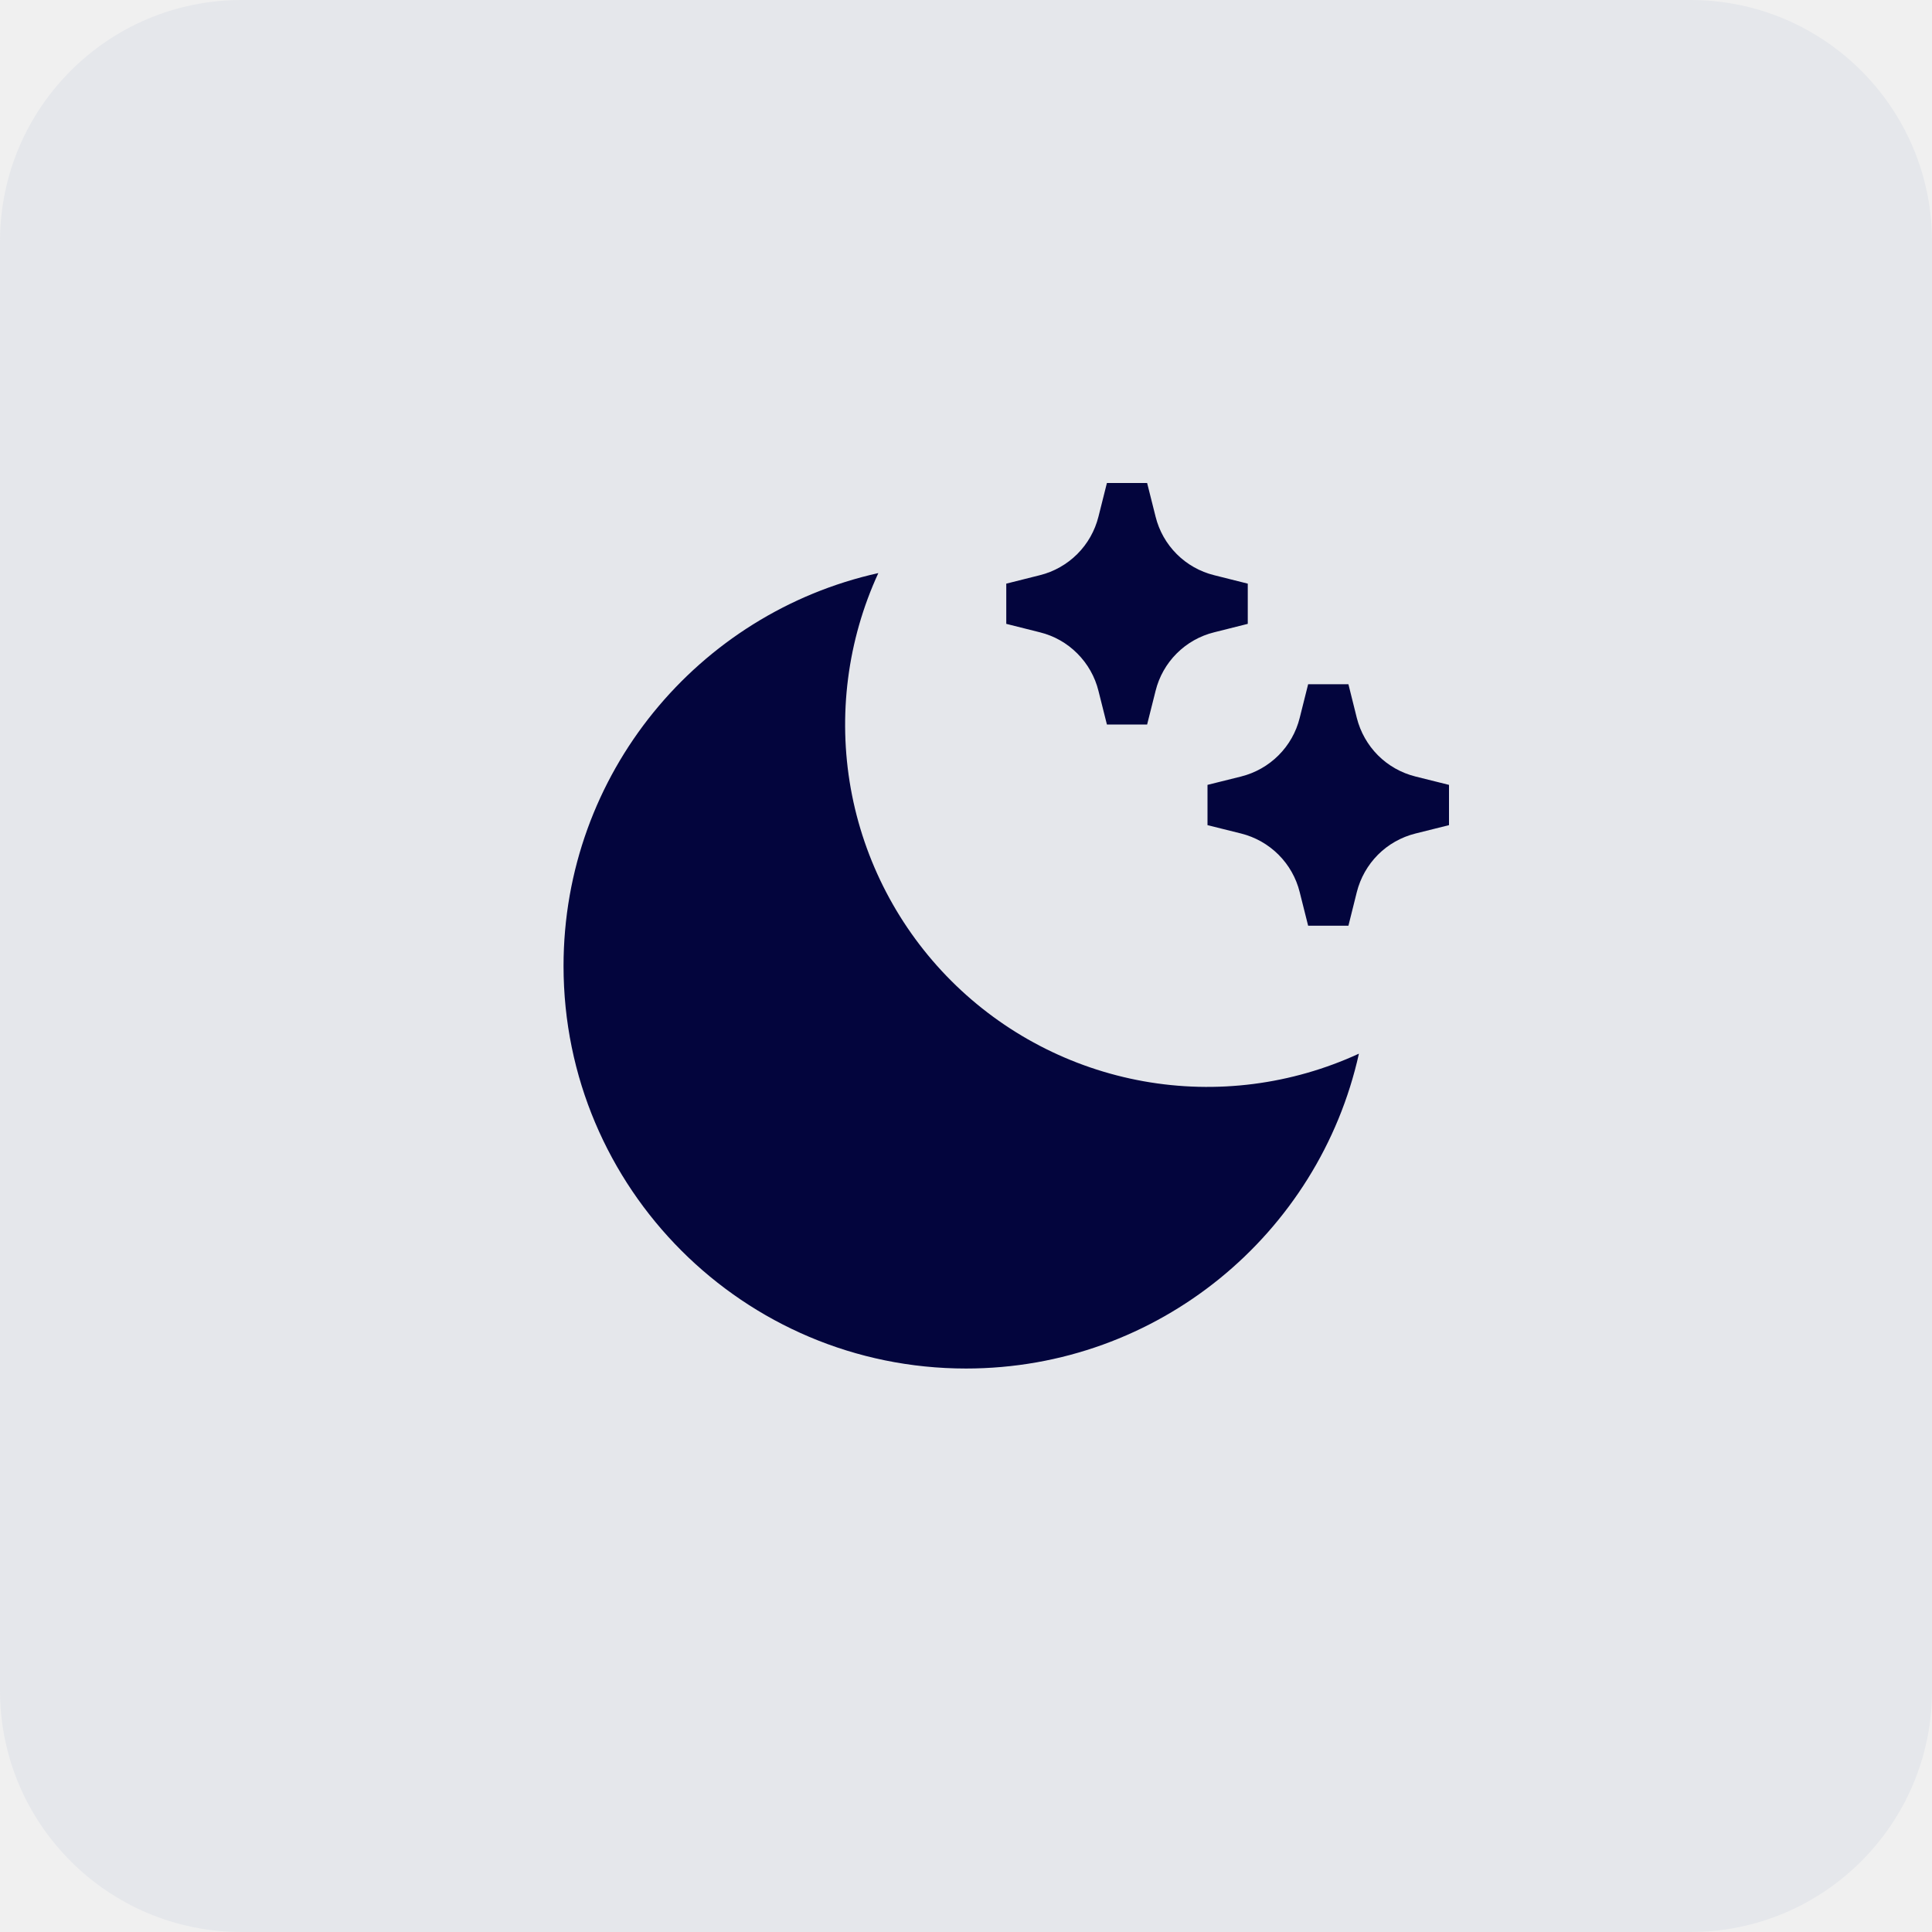
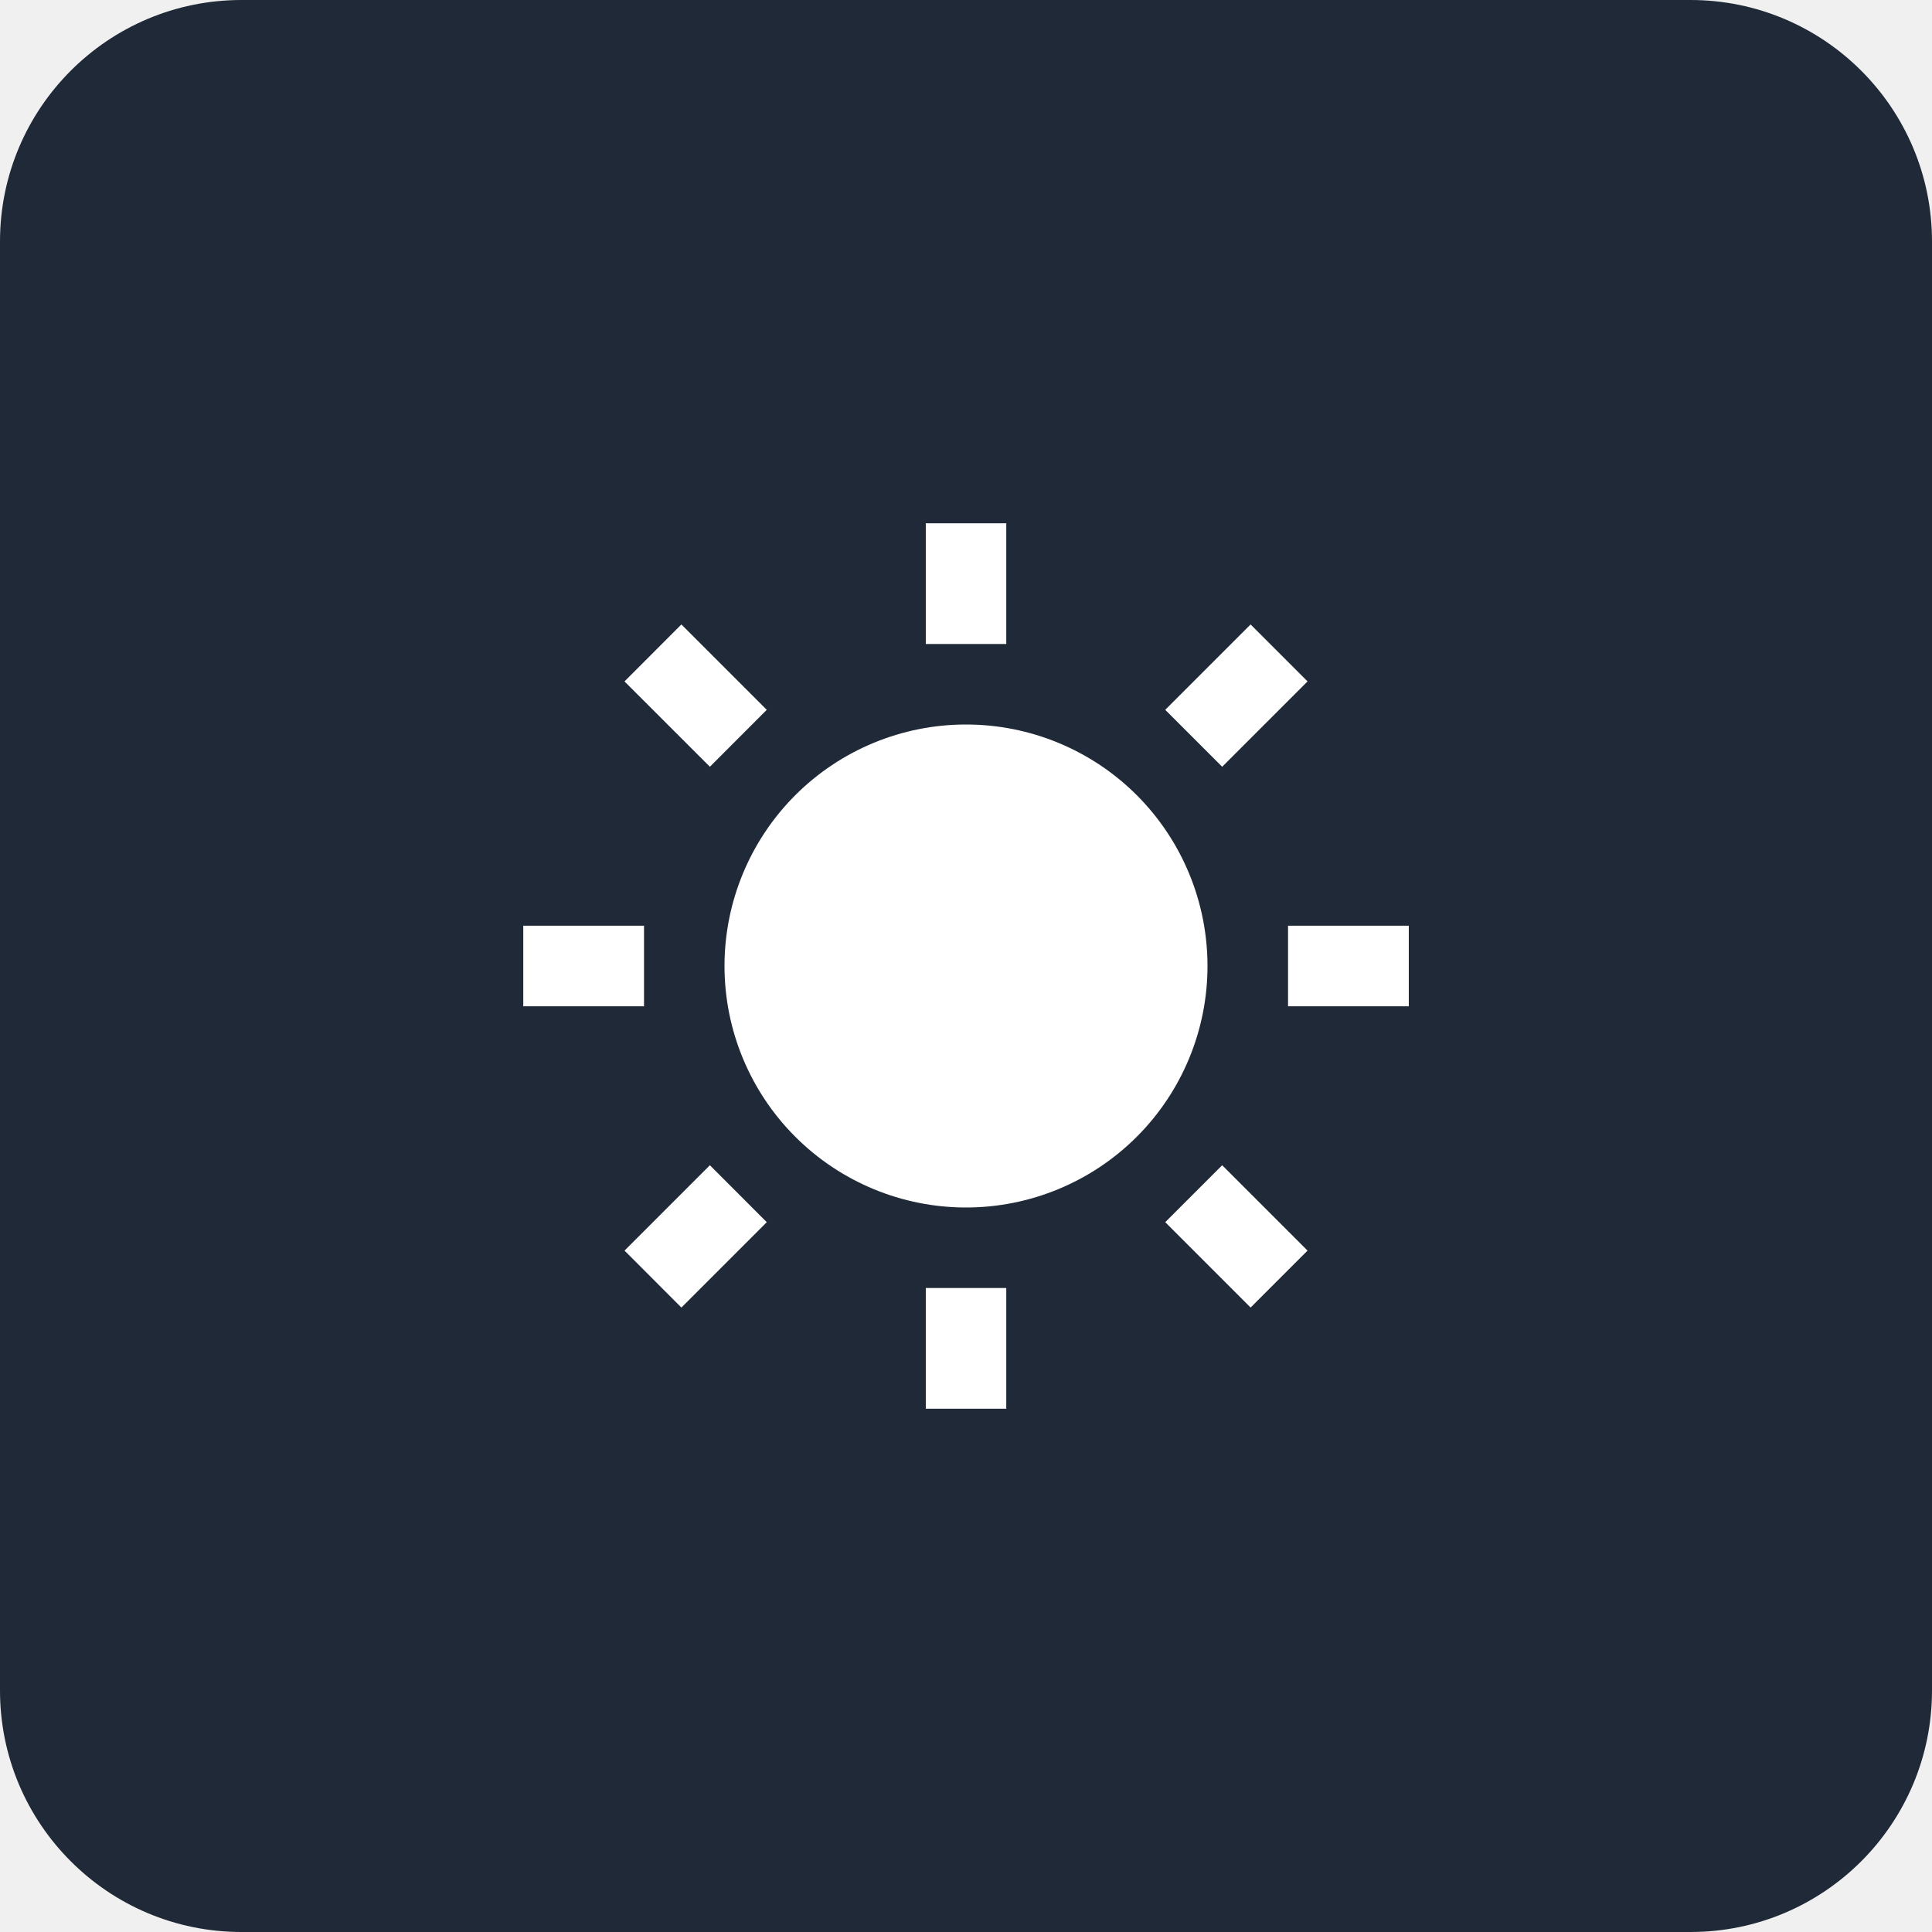
<svg xmlns="http://www.w3.org/2000/svg" width="32" height="32" viewBox="0 0 32 32" fill="none">
-   <rect width="32" height="32" rx="4" fill="#E5E7EB" />
-   <path d="M14.548 9.492C14.035 10.606 13.876 11.851 14.091 13.058C14.307 14.265 14.888 15.378 15.755 16.245C16.622 17.112 17.735 17.693 18.942 17.909C20.15 18.125 21.394 17.965 22.508 17.452C21.846 20.436 19.183 22.667 16 22.667C12.318 22.667 9.334 19.682 9.334 16C9.334 12.817 11.564 10.155 14.548 9.492ZM20.11 9.527L20.667 9.667V10.333L20.11 10.473C19.875 10.531 19.661 10.652 19.49 10.823C19.319 10.994 19.198 11.208 19.14 11.443L19 12H18.334L18.194 11.443C18.136 11.208 18.014 10.994 17.843 10.823C17.673 10.652 17.459 10.531 17.224 10.473L16.667 10.333V9.667L17.224 9.527C17.458 9.469 17.672 9.347 17.843 9.177C18.014 9.006 18.135 8.792 18.194 8.557L18.334 8H19L19.14 8.557C19.198 8.792 19.319 9.006 19.49 9.177C19.661 9.348 19.875 9.469 20.11 9.527ZM23.443 12.861L24 13V13.667L23.443 13.806C23.208 13.865 22.994 13.986 22.823 14.157C22.653 14.328 22.532 14.542 22.473 14.776L22.334 15.333H21.667L21.527 14.776C21.469 14.542 21.348 14.328 21.177 14.157C21.006 13.986 20.792 13.865 20.558 13.806L20 13.667V13L20.558 12.861C20.792 12.802 21.006 12.681 21.177 12.51C21.348 12.339 21.469 12.125 21.527 11.891L21.667 11.333H22.334L22.473 11.891C22.532 12.125 22.653 12.339 22.823 12.51C22.994 12.681 23.208 12.802 23.443 12.861Z" fill="#03053D" />
+   <rect width="32" height="32" rx="4" fill="#1F2937" />
+   <g clip-path="url(#clip0_140_1004)">
+     <path d="M16 20C14.94 20 13.922 19.578 13.172 18.828C12.422 18.078 12 17.061 12 16C12 14.939 12.422 13.922 13.172 13.171C13.922 12.421 14.94 12 16 12C17.061 12 18.079 12.421 18.829 13.171C19.579 13.922 20 14.939 20 16C20 17.061 19.579 18.078 18.829 18.828C18.079 19.578 17.061 20 16 20ZM15.334 8.667H16.667V10.667H15.334V8.667ZM15.334 21.333H16.667V23.333H15.334V21.333ZM10.344 11.286L11.286 10.343L12.7 11.757L11.758 12.7L10.344 11.287V11.286ZM19.3 20.243L20.243 19.3L21.657 20.714L20.714 21.657L19.3 20.243ZM20.714 10.343L21.657 11.286L20.243 12.7L19.3 11.757L20.714 10.343V10.343ZM11.758 19.3L12.7 20.243L11.286 21.657L10.344 20.714L11.758 19.3ZM23.334 15.333V16.667H21.334V15.333H23.334ZM10.667 15.333V16.667H8.667V15.333H10.667Z" fill="white" />
+   </g>
+   <defs>
+     <clipPath id="clip0_140_1004">
+       <rect width="16" height="16" fill="white" transform="translate(8 8)" />
+     </clipPath>
+   </defs>
</svg>
